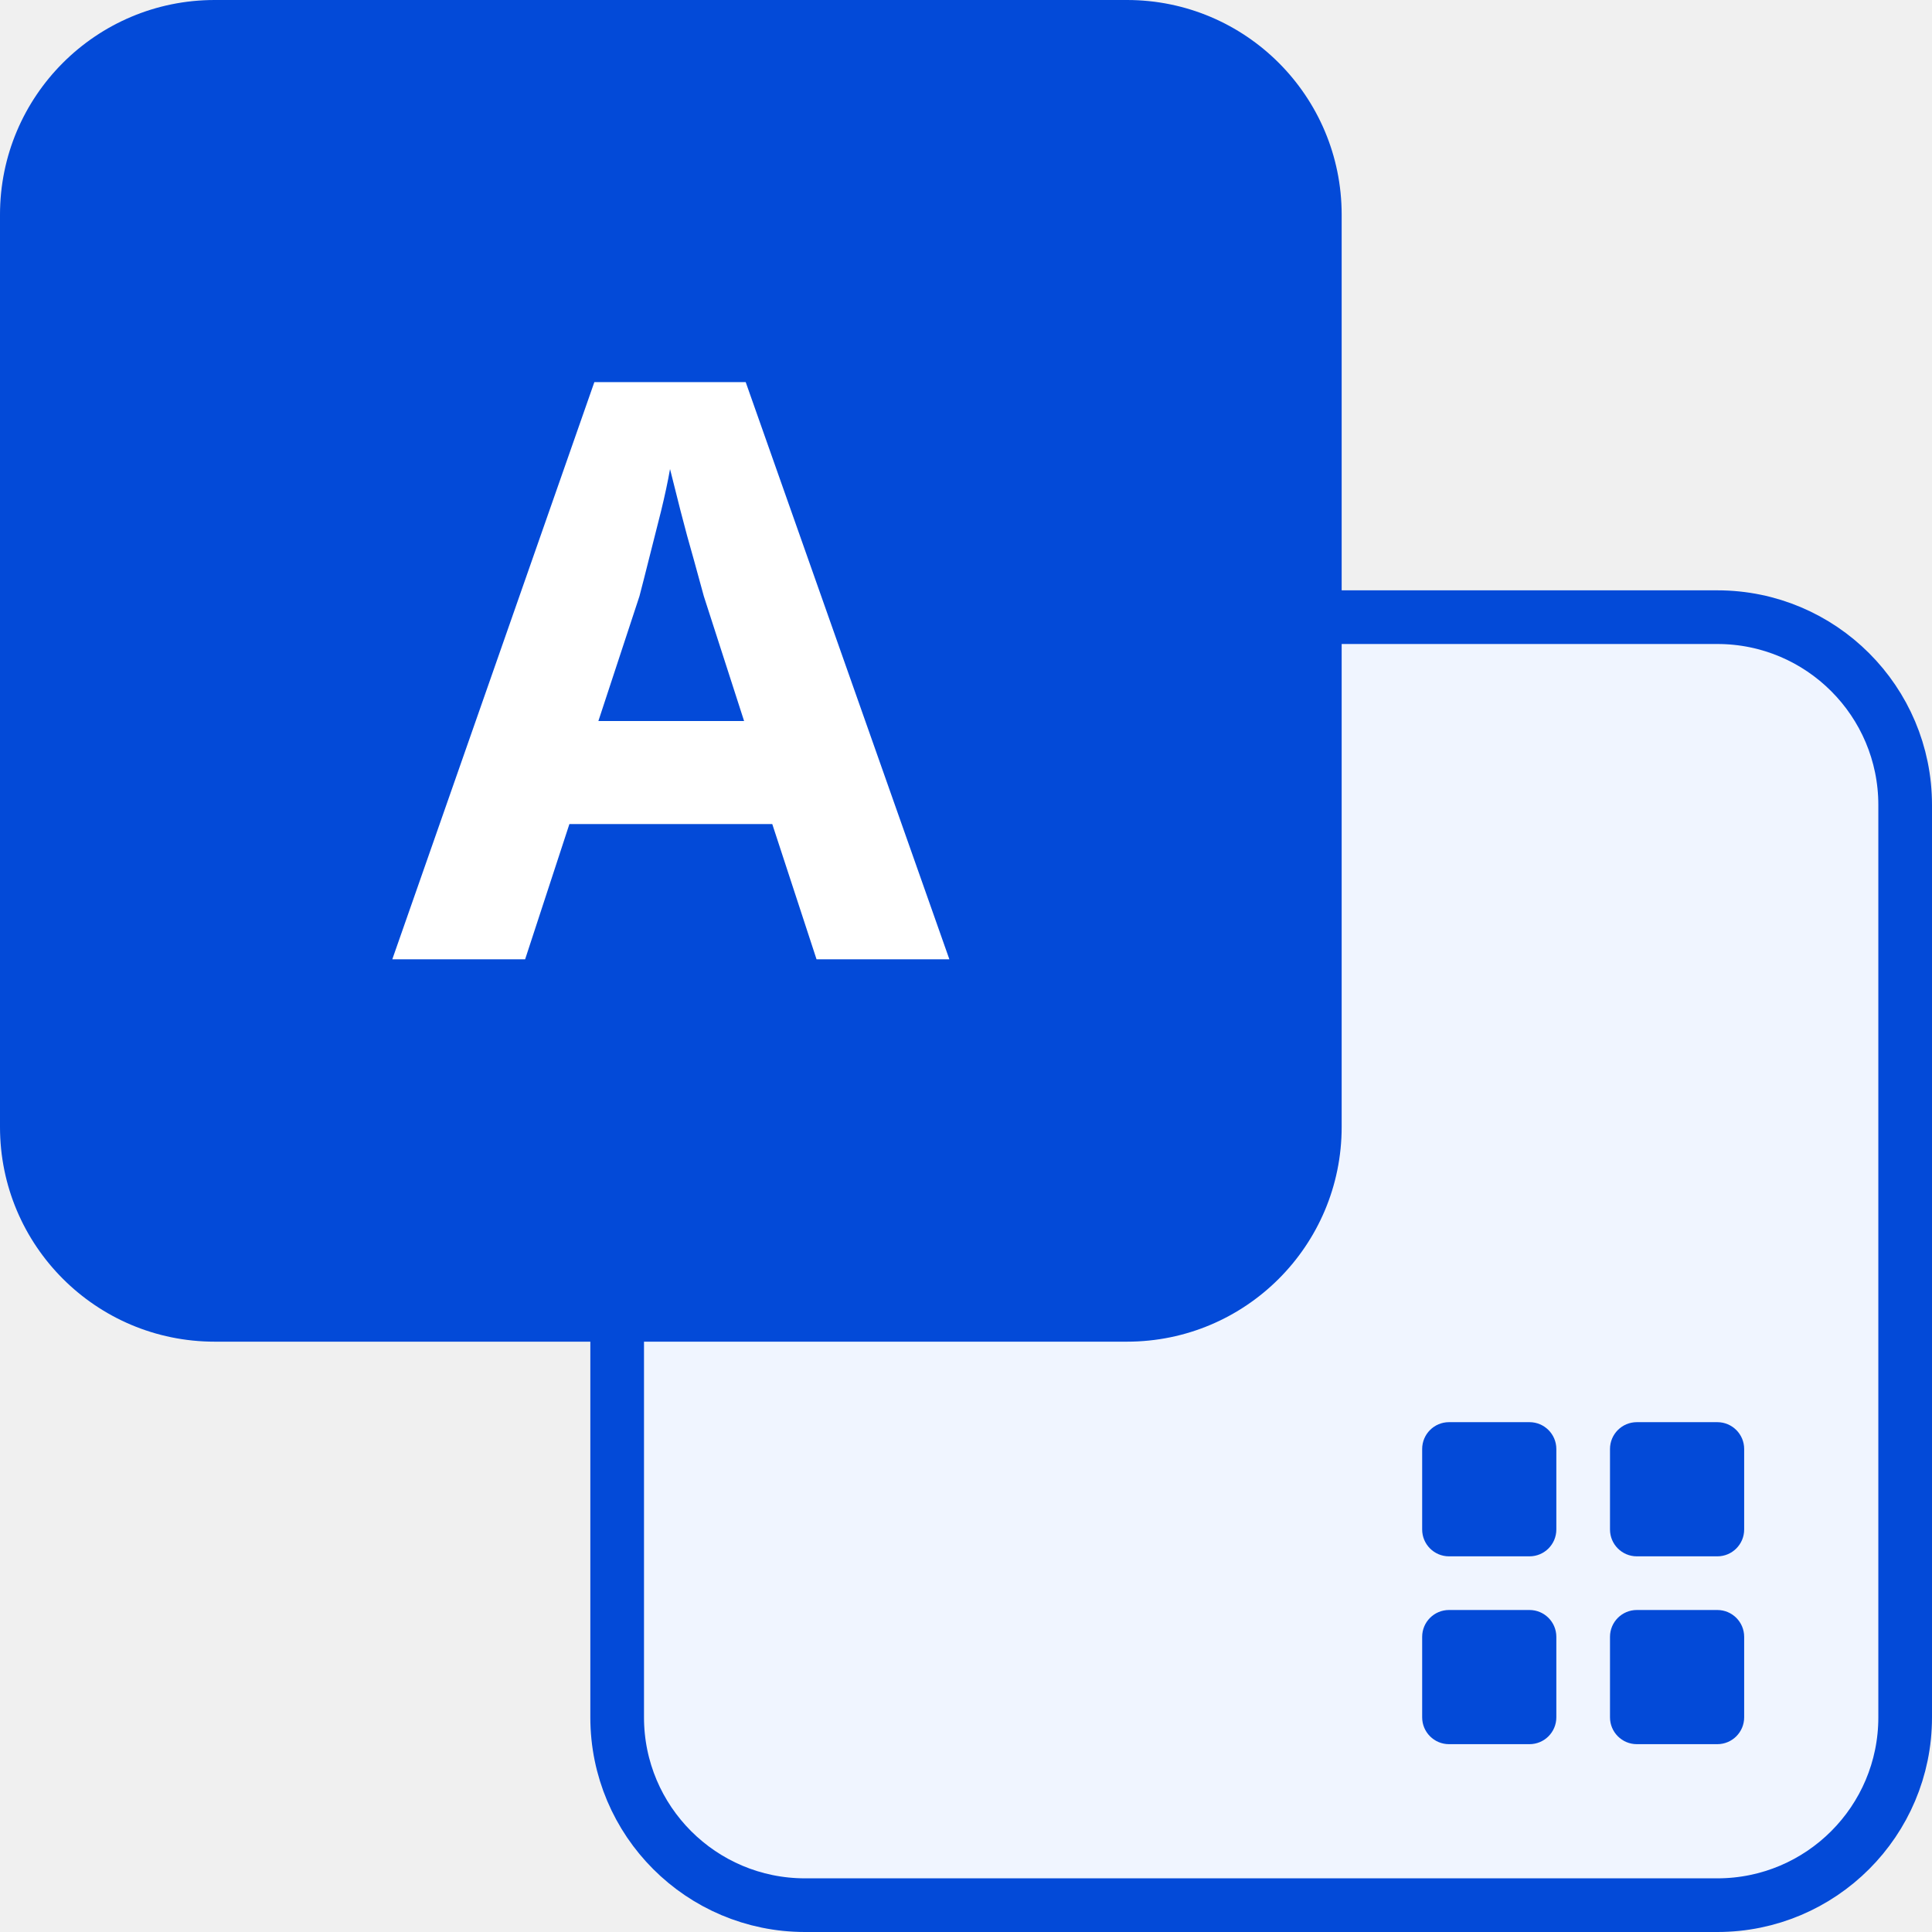
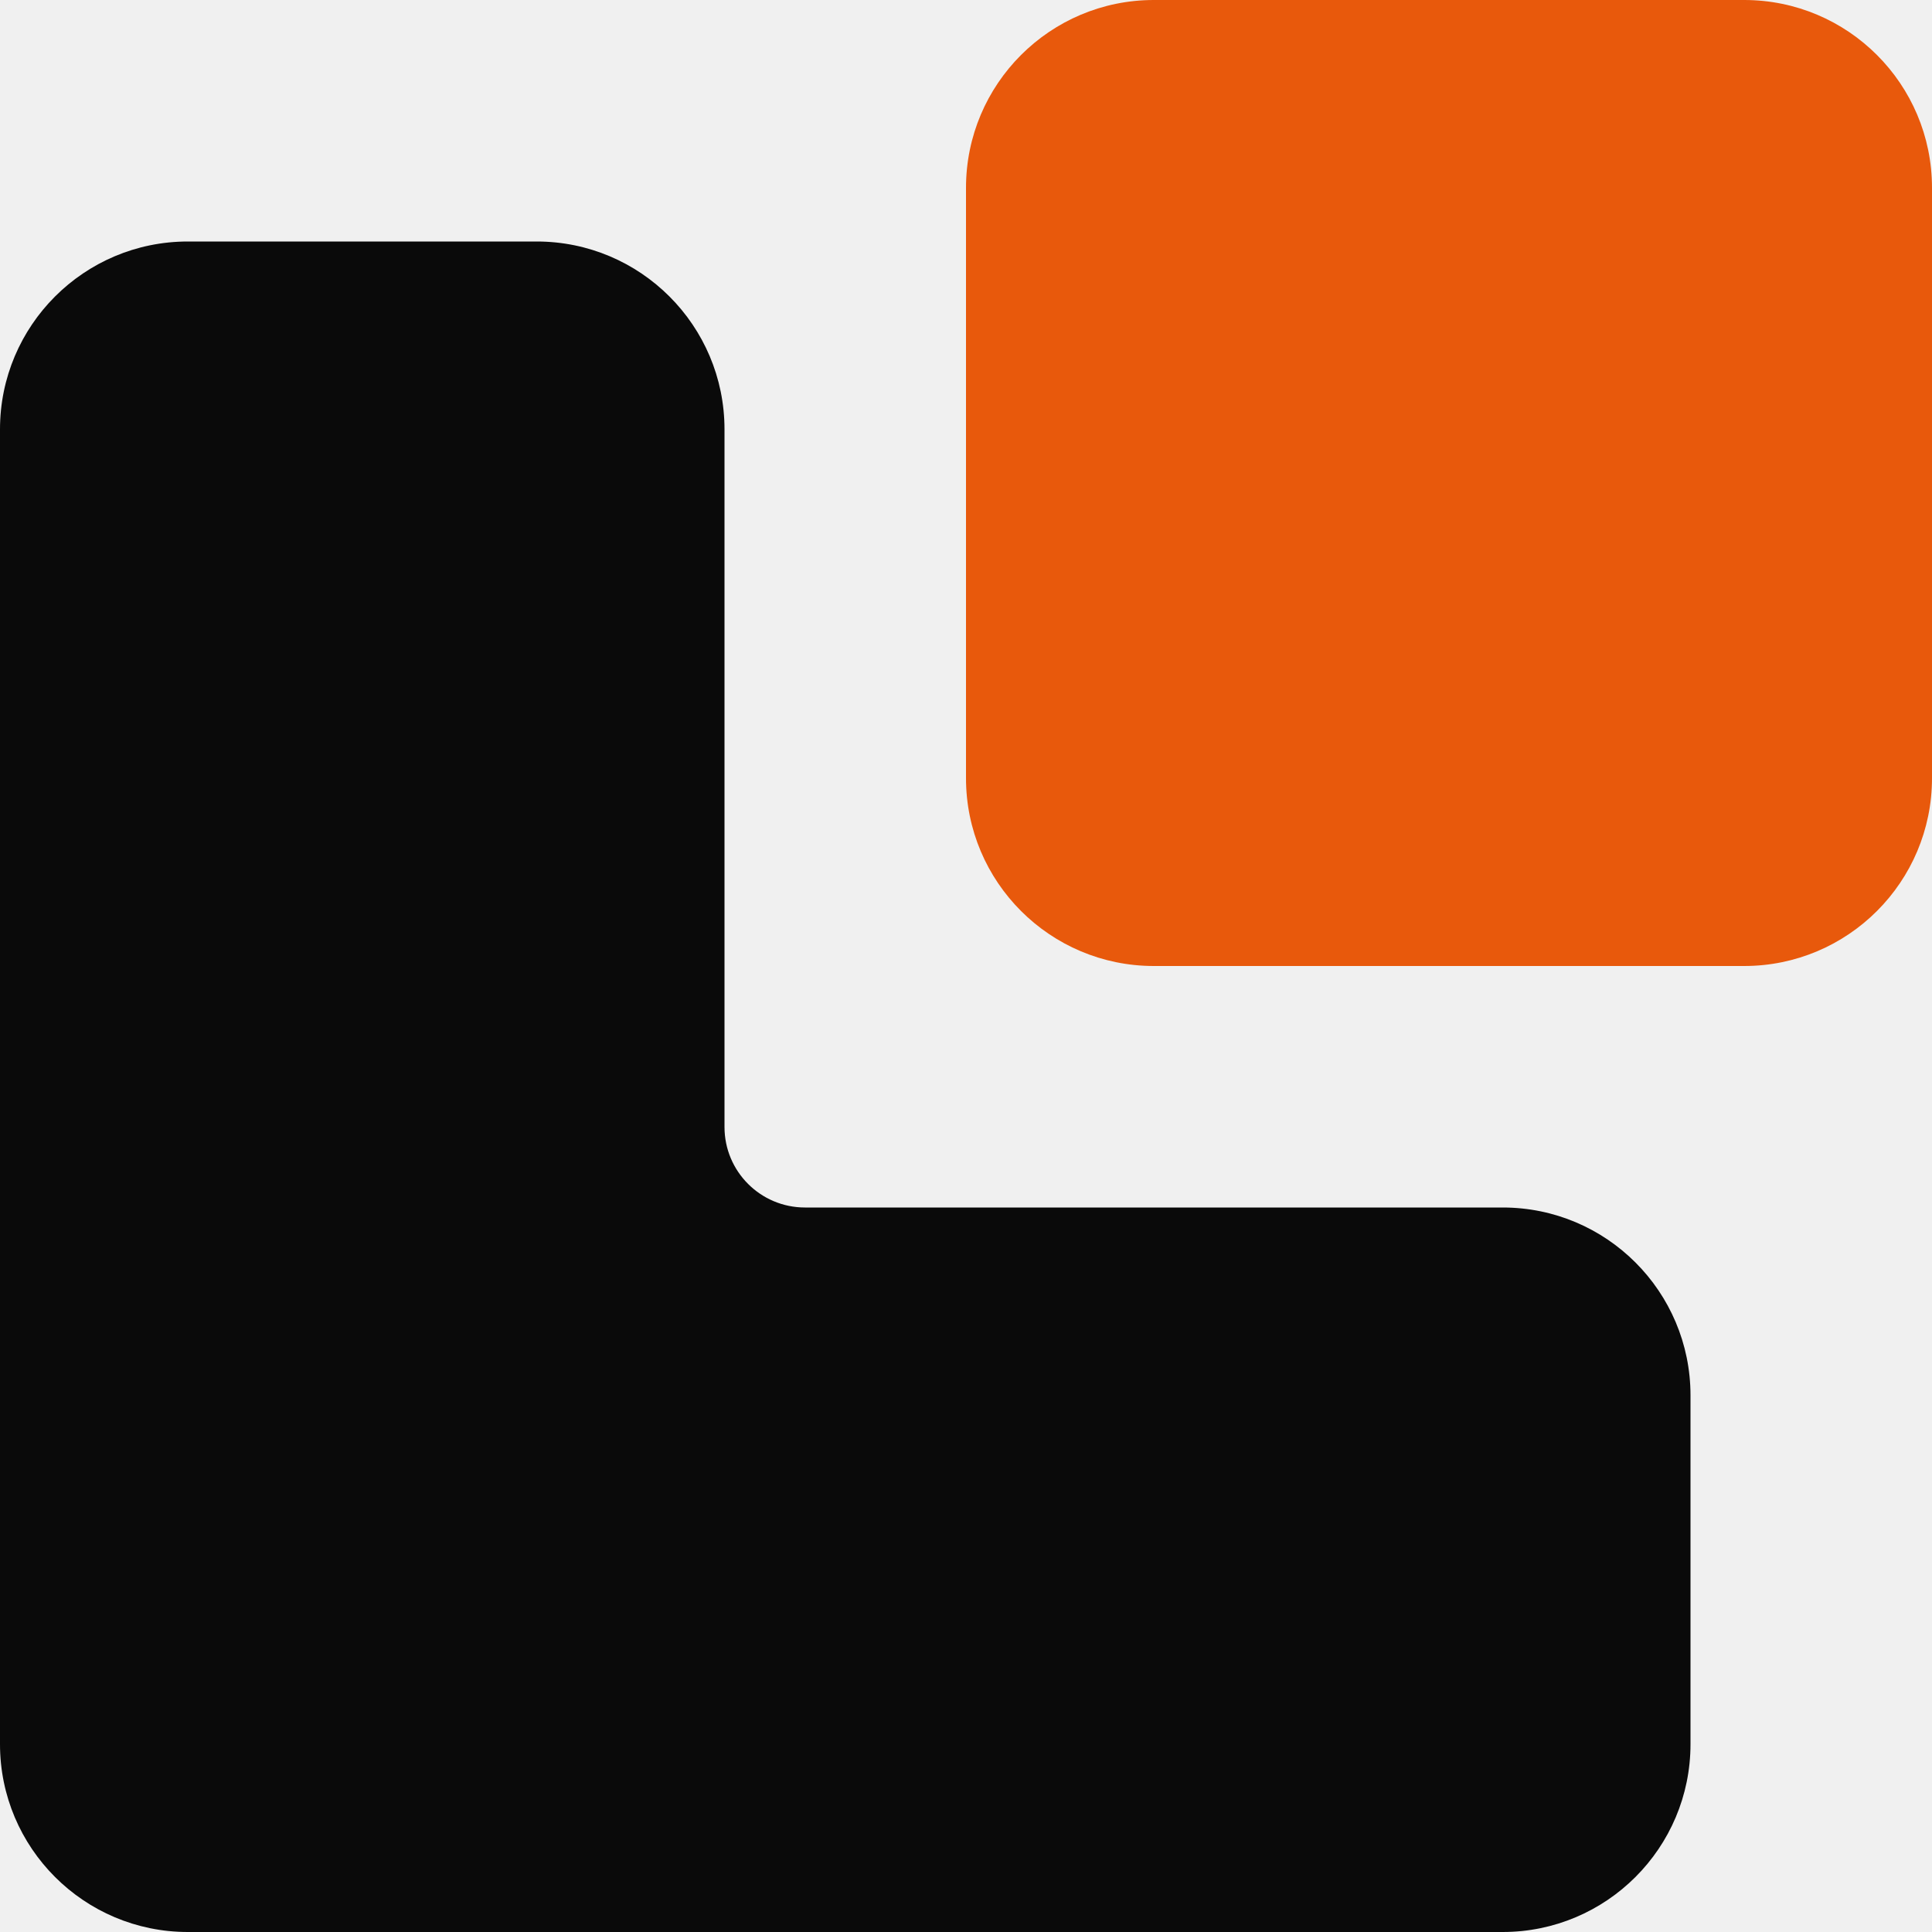
- <svg xmlns="http://www.w3.org/2000/svg" width="72" height="72" viewBox="0 0 72 72" fill="none">
-   <rect x="23" y="23" width="48" height="48" rx="7" fill="#f0f5ff" stroke="#034ad8" stroke-width="2" />
-   <rect x="53" y="53" width="5" height="5" rx="1" fill="#034ad8" />
-   <rect x="60" y="53" width="5" height="5" rx="1" fill="#034ad8" />
-   <rect x="53" y="60" width="5" height="5" rx="1" fill="#034ad8" />
-   <rect x="60" y="60" width="5" height="5" rx="1" fill="#034ad8" />
-   <rect x="0" y="0" width="50" height="50" rx="8" fill="#034ad8" />
-   <path d="M35.38 35.75L30.43 35.75L28.78 30.71L21.22 30.71L19.57 35.75L14.62 35.75L22.15 14.24L27.79 14.24L35.38 35.75ZM27.73 26.87L26.23 22.22Q26.11 21.77 25.86 20.87Q25.60 19.97 25.36 19.03Q25.12 18.08 24.97 17.48L24.97 17.48Q24.85 18.17 24.63 19.07Q24.40 19.97 24.19 20.81Q23.98 21.65 23.83 22.22L23.83 22.22L22.30 26.87L27.73 26.87Z" fill="#ffffff" />
+ <svg xmlns="http://www.w3.org/2000/svg" height="72" viewBox="0 0 72 72" width="72">
+   <path d="m7 9h13a7 7 0 0 1 7 7v26a3 3 0 0 0 3 3h26a7 7 0 0 1 7 7v13a7 7 0 0 1 -7 7h-49a7 7 0 0 1 -7-7v-49a7 7 0 0 1 7-7z" fill="#0a0a0a" />
+   <rect fill="#e8590c" height="36" rx="7" width="36" x="36" />
</svg>
